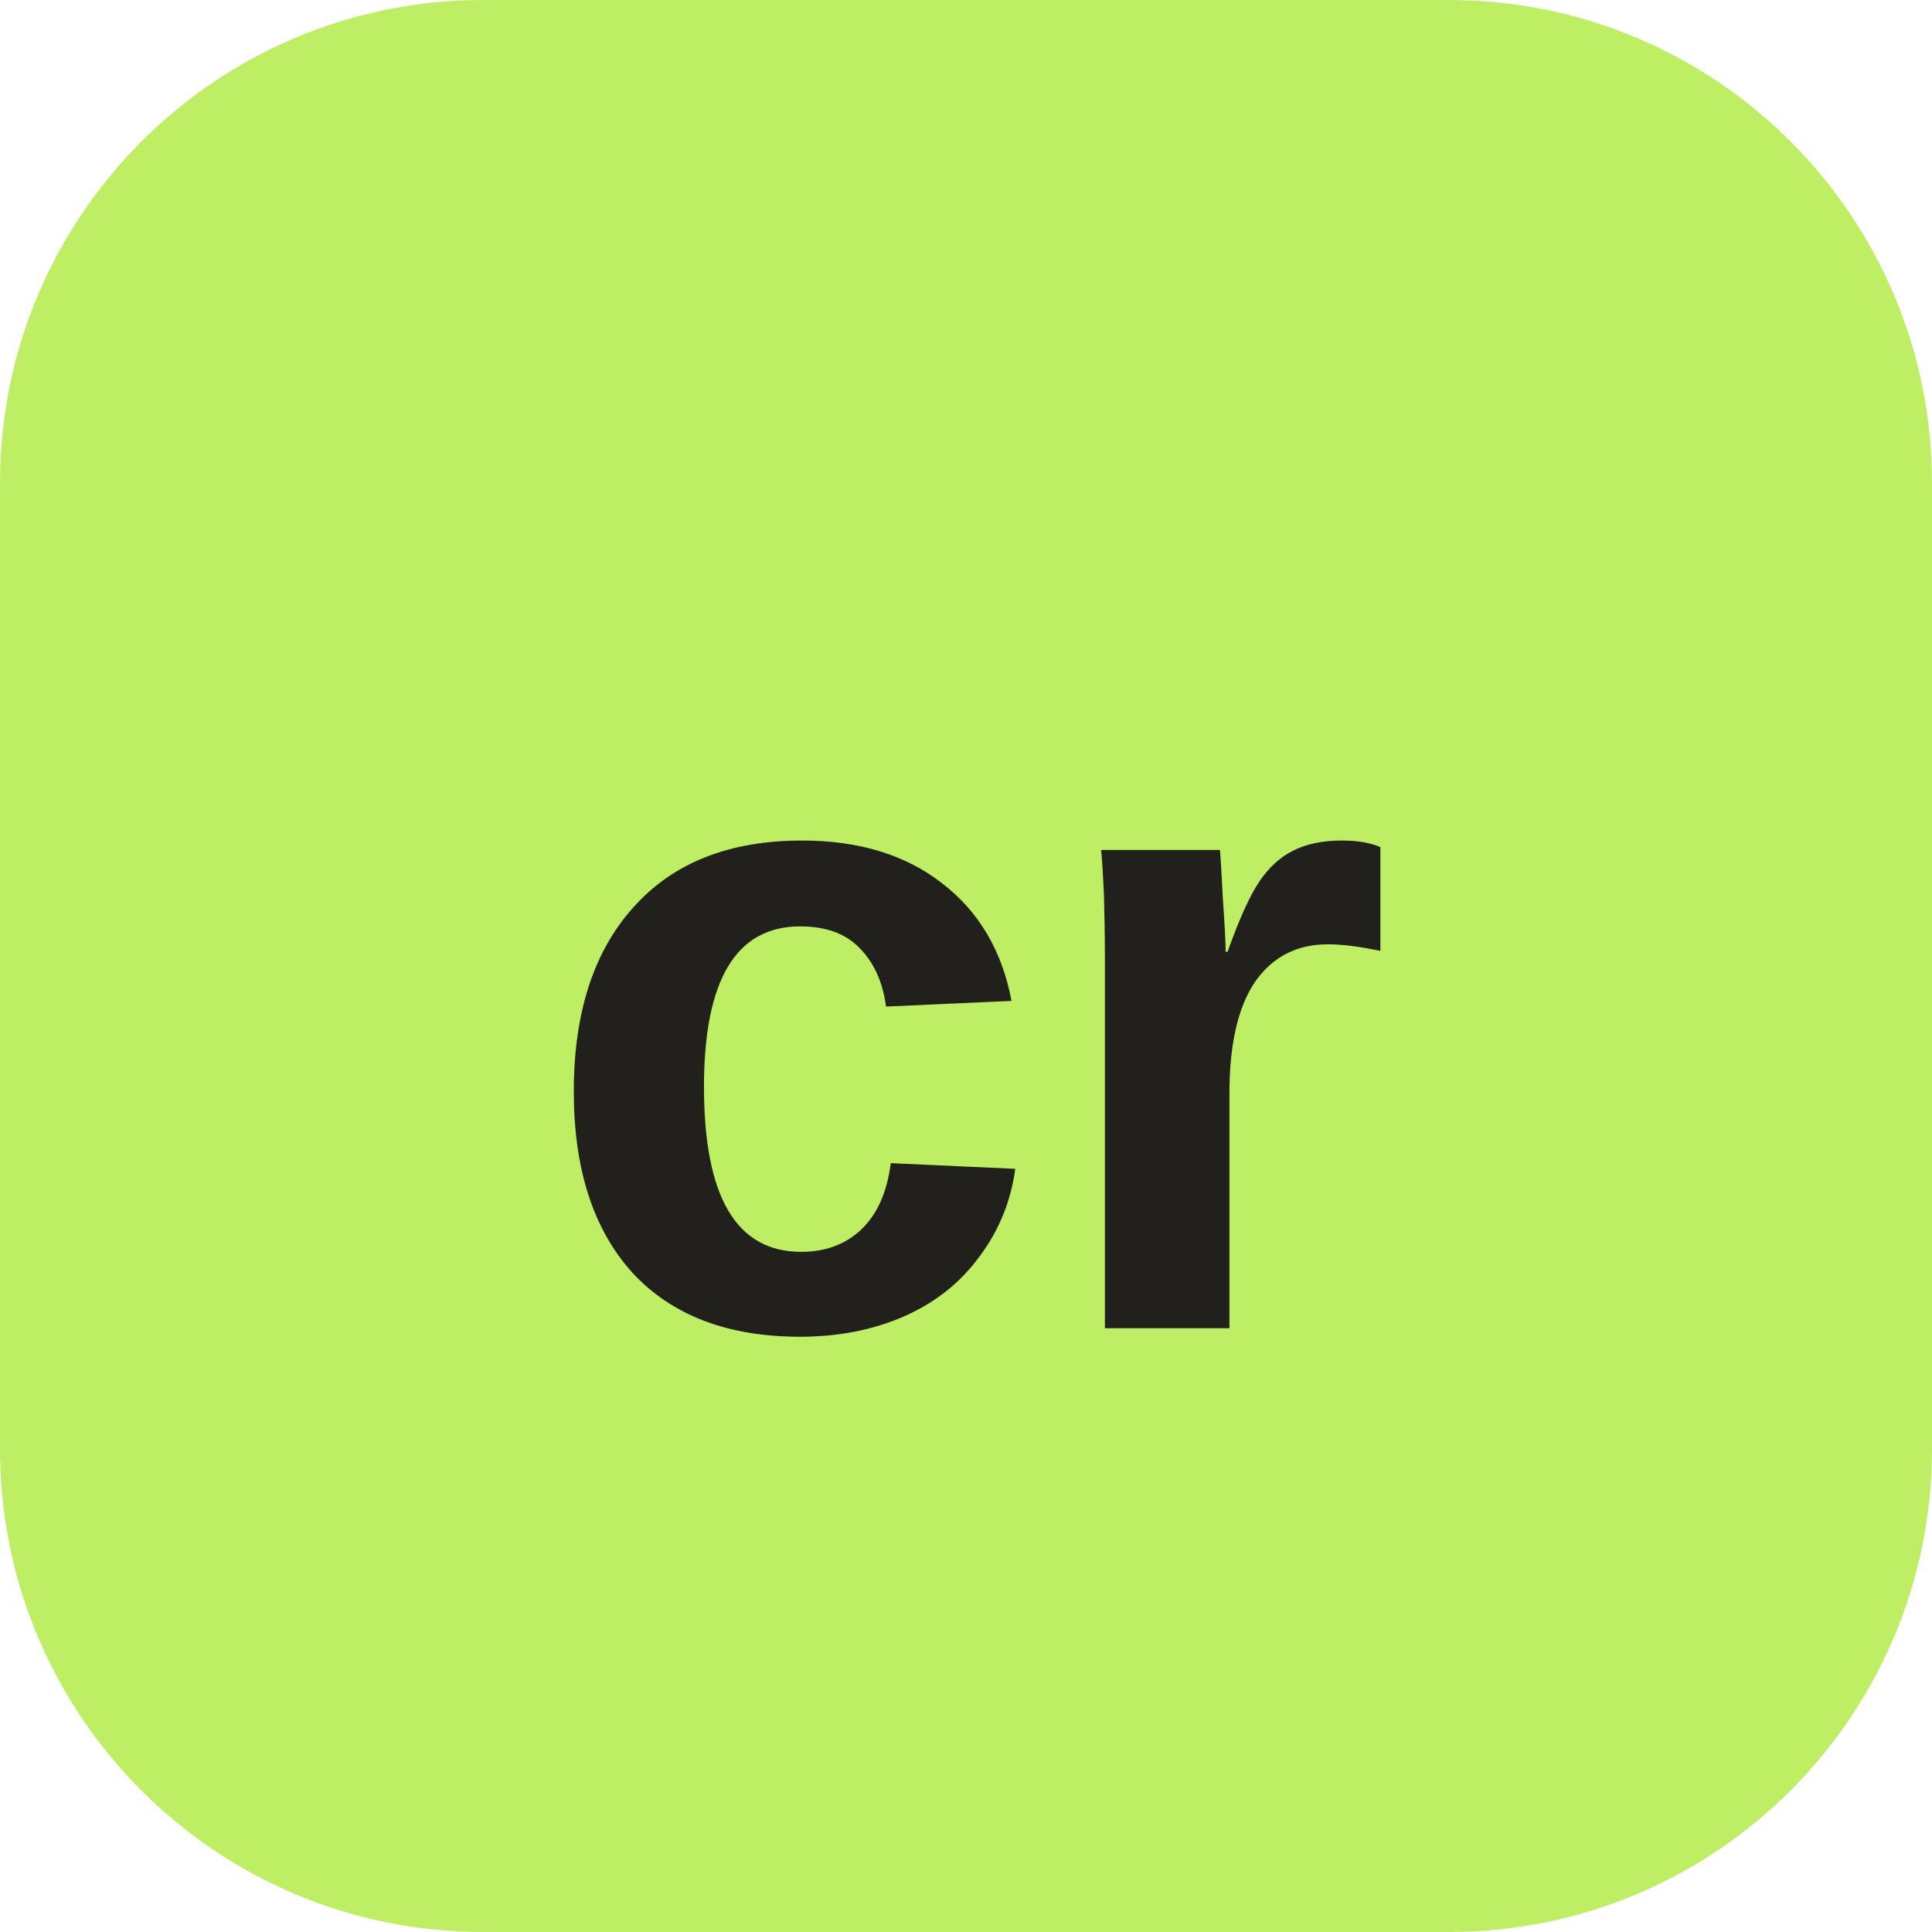
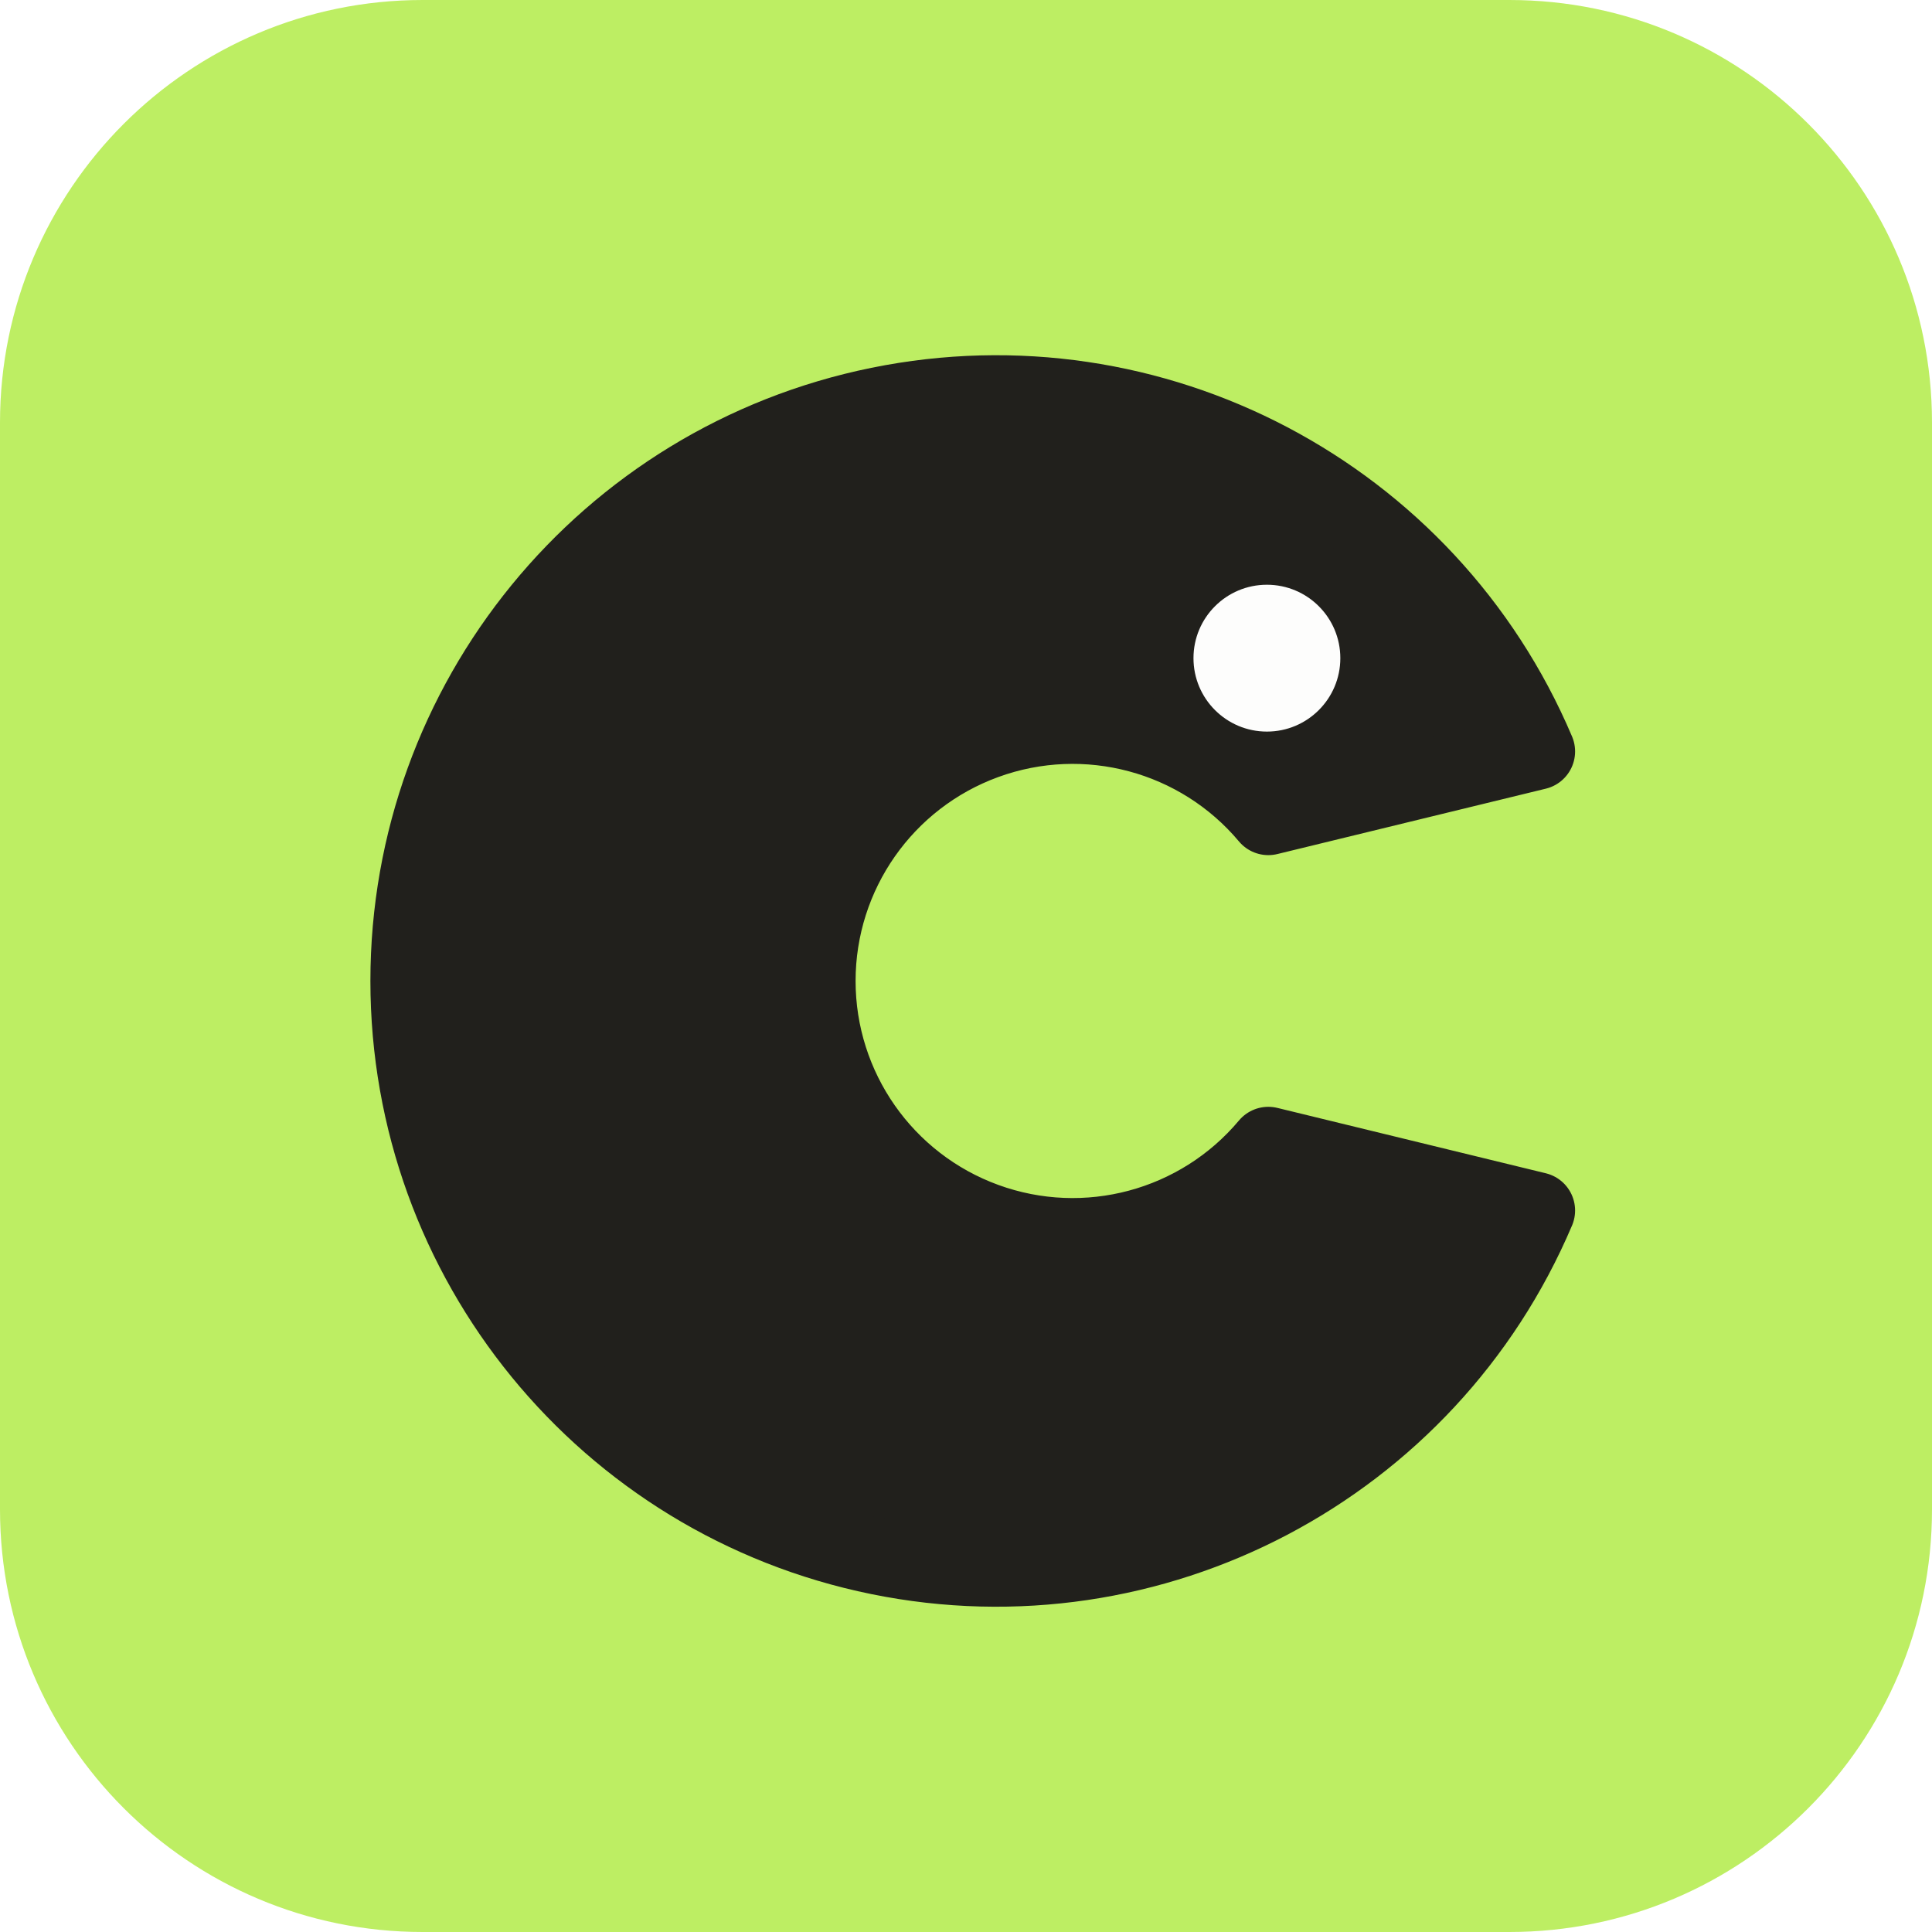
- <svg xmlns="http://www.w3.org/2000/svg" viewBox="0 0 32 32">
-   <rect width="32" height="32" rx="8" fill="#bdee63" />
-   <text x="16" y="22" font-family="Arial,sans-serif" font-size="15" font-weight="900" fill="#21201c" text-anchor="middle">cr</text>
+ <svg xmlns="http://www.w3.org/2000/svg" viewBox="0 0 64 64" width="64" height="64" role="img" aria-label="CRIEO">
+   <rect width="64" height="64" rx="14" fill="#bdee63" />
+   <g transform="translate(11.00 10.50) scale(0.2115)">
+     <path d="M188.69 68.05A92 92 0 1 0 188.69 139.95L146.64 129.71A40 40 0 1 1 146.64 78.29Z" fill="#21201c" stroke="#21201c" stroke-width="12" stroke-linejoin="round" />
+     <circle cx="146.42" cy="53.44" r="11.5" fill="#fdfdfc" />
+   </g>
</svg>
